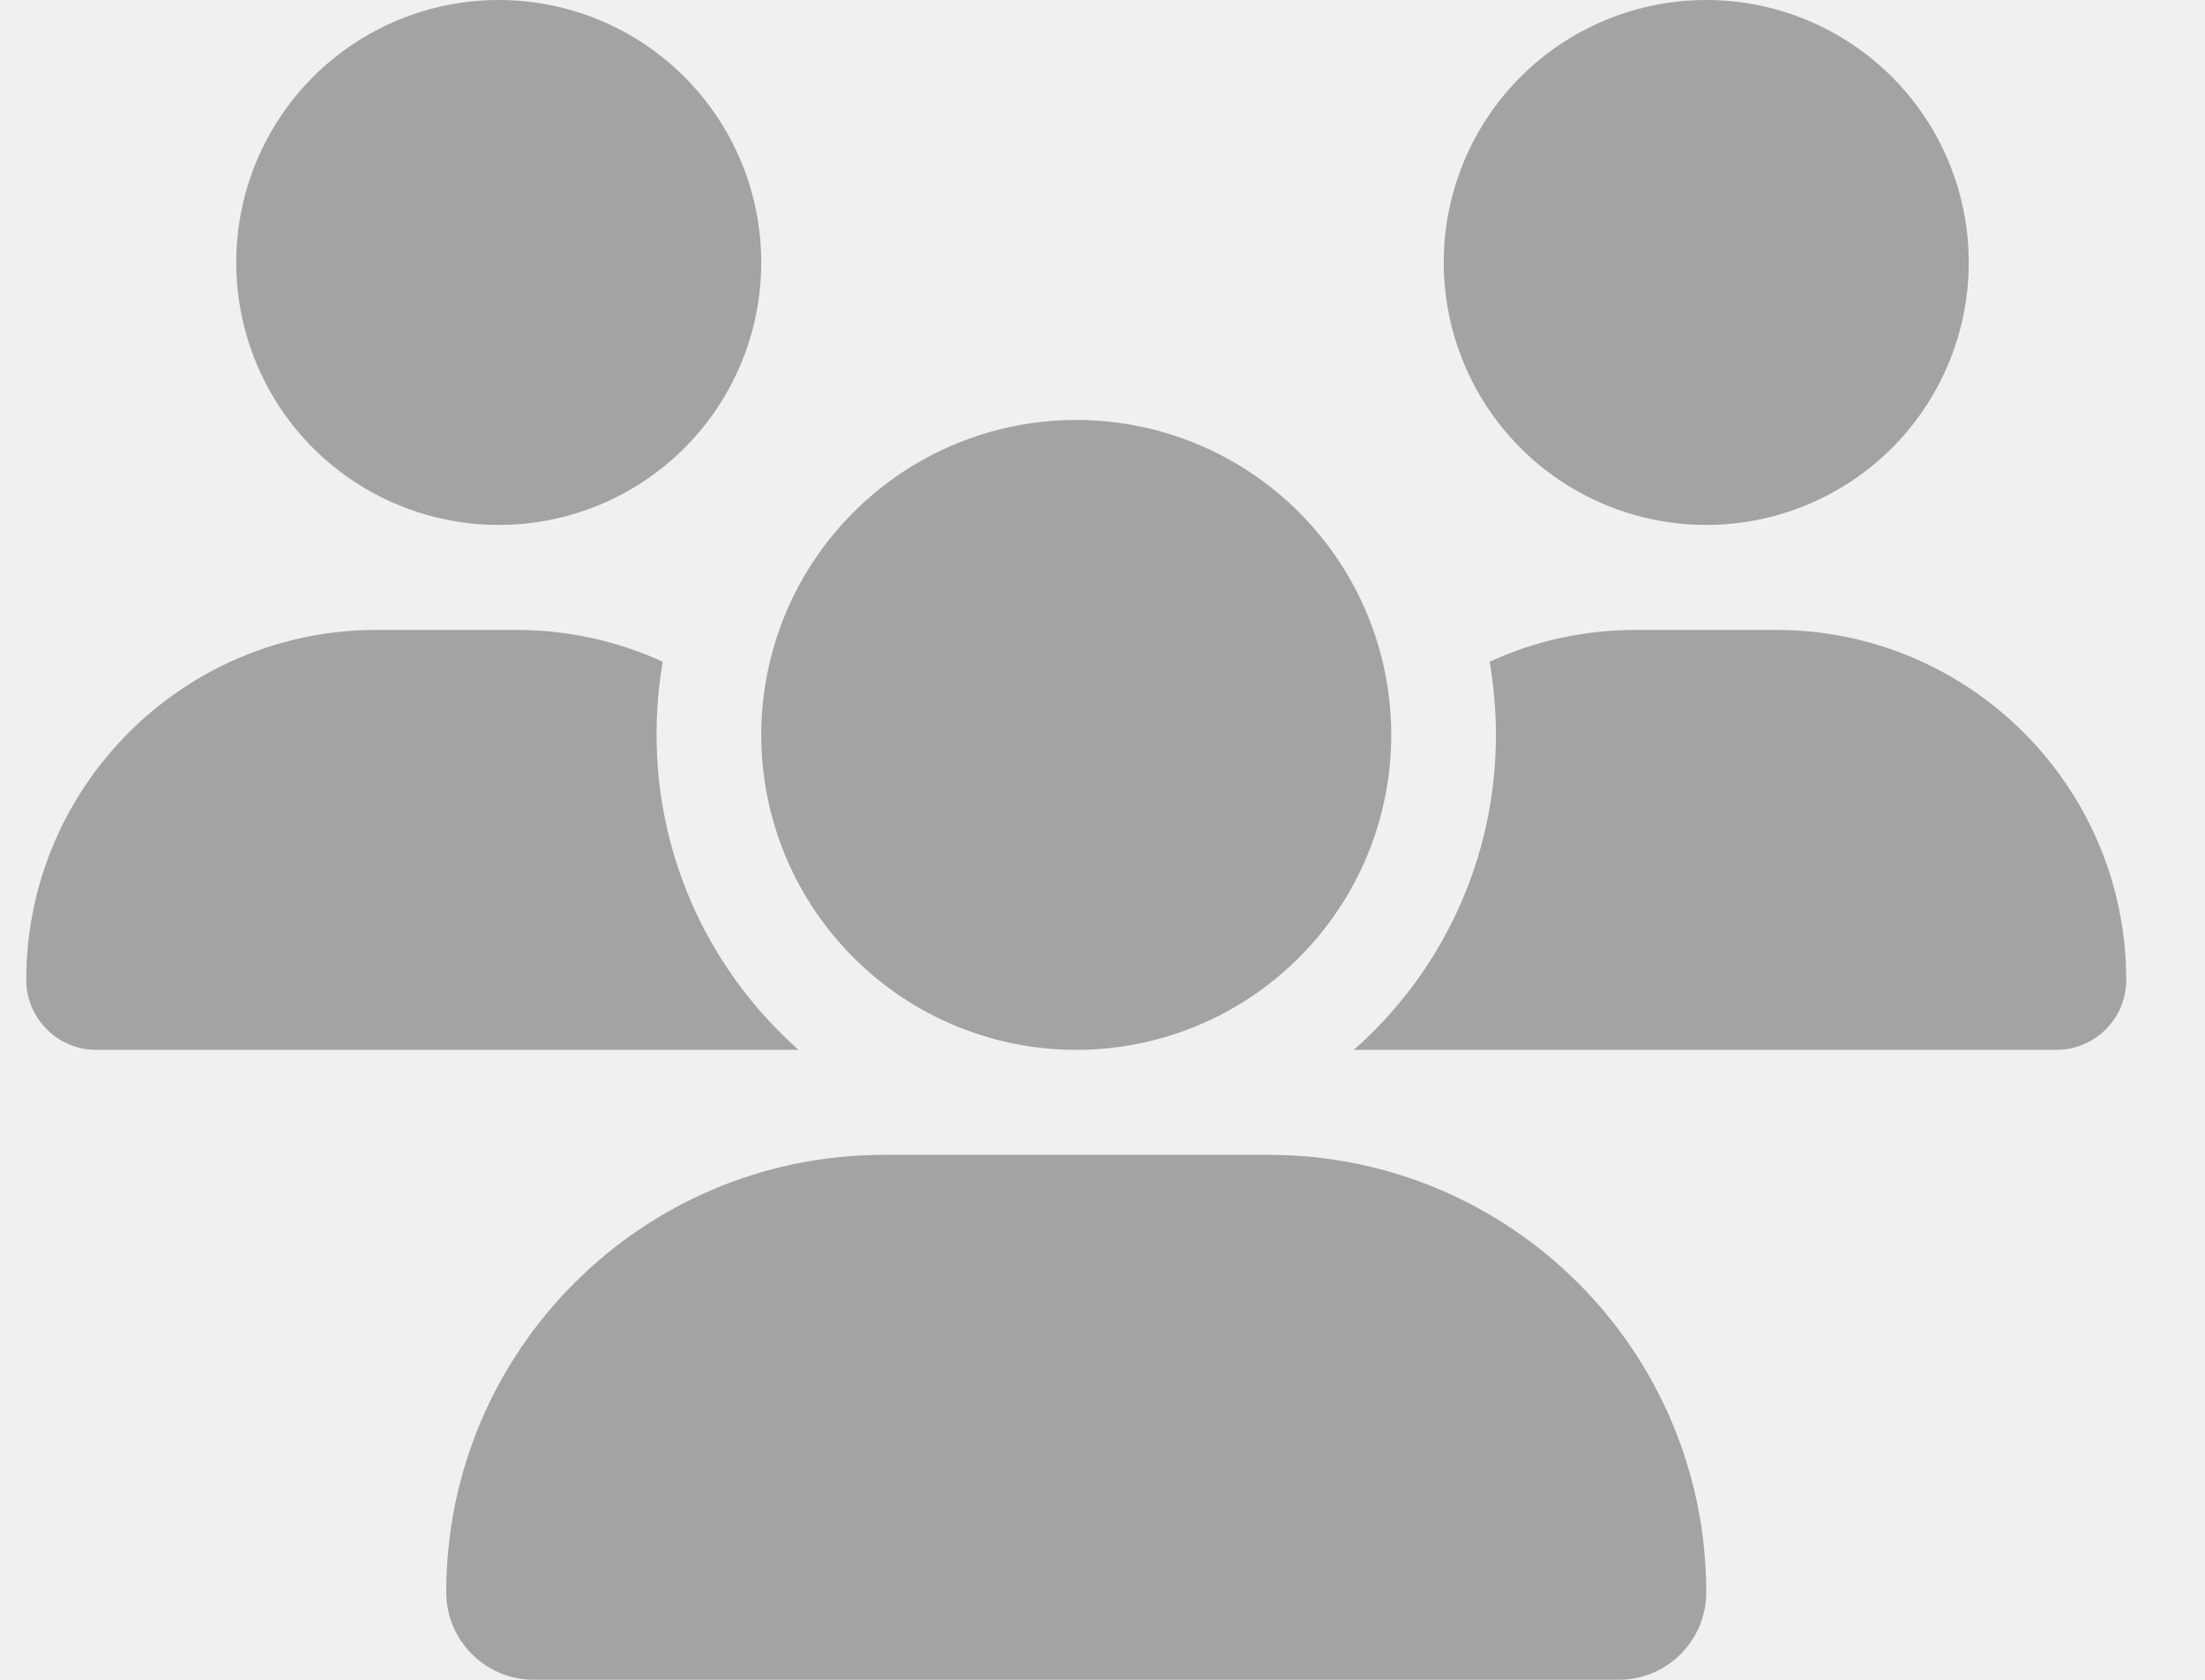
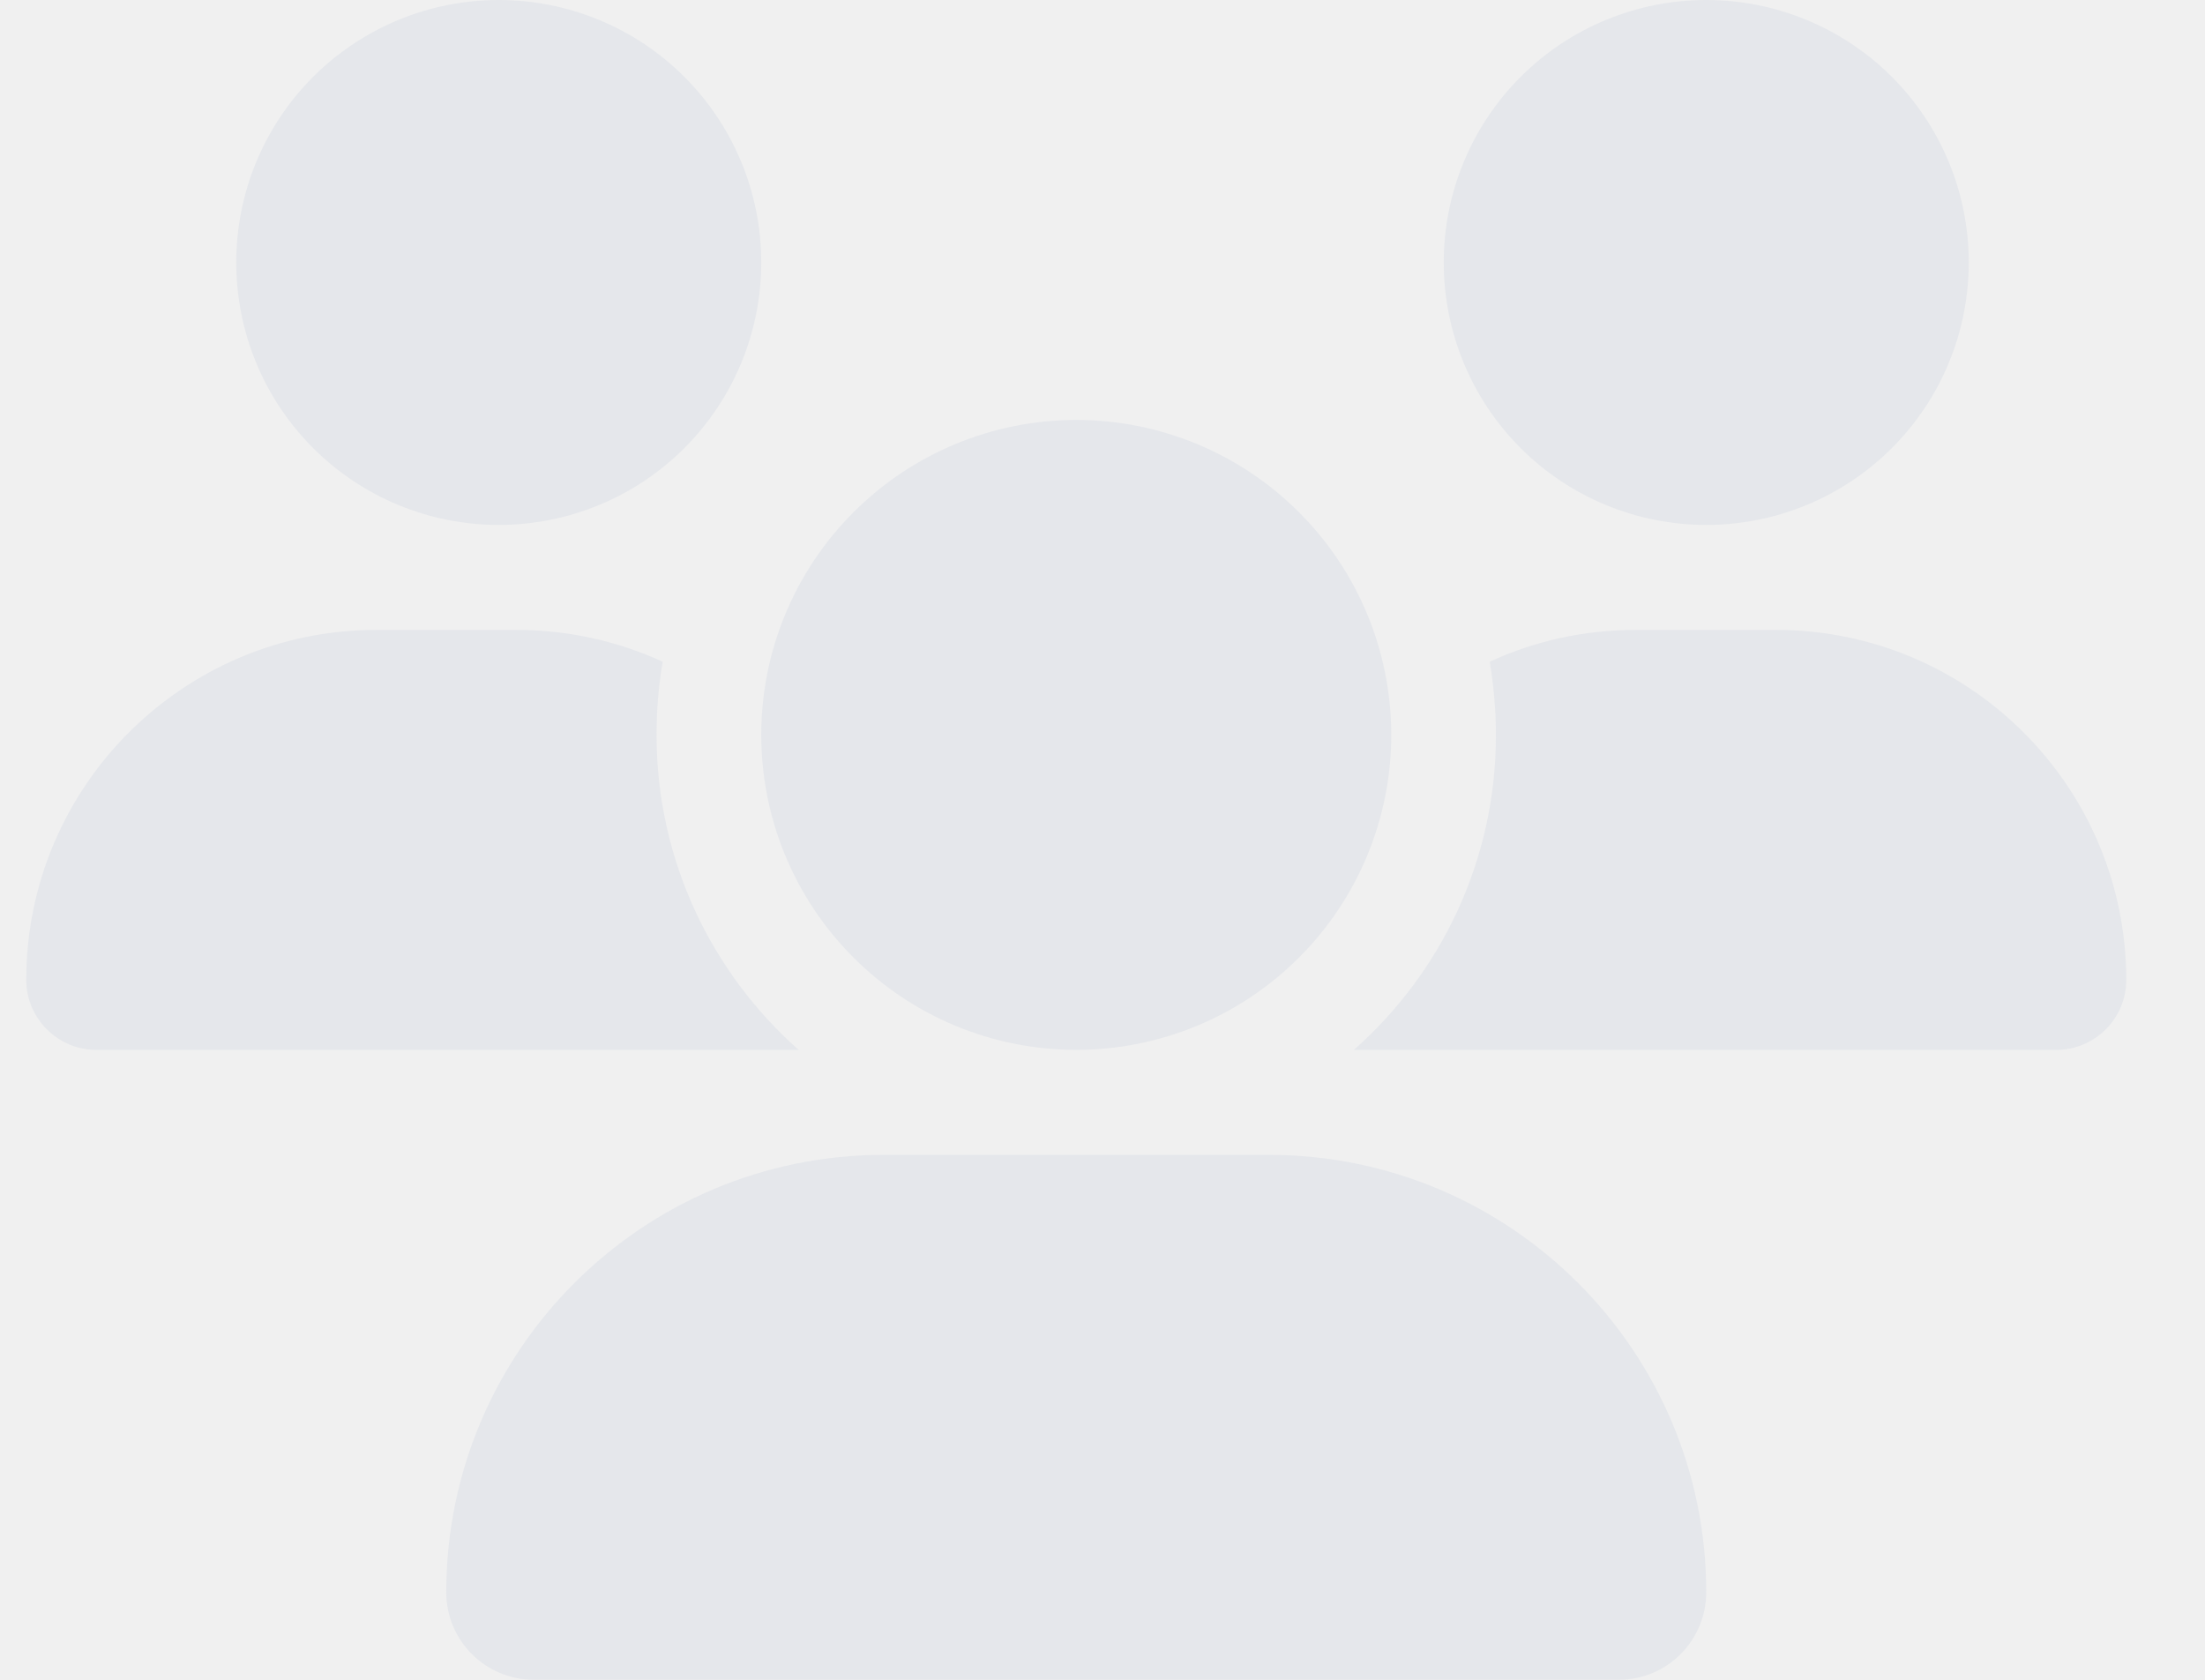
<svg xmlns="http://www.w3.org/2000/svg" width="21" height="16" viewBox="0 0 21 16" fill="none">
  <g clip-path="url(#clip0_211_5644)">
-     <path d="M4.75 0C5.413 0 6.049 0.263 6.518 0.732C6.987 1.201 7.25 1.837 7.25 2.5C7.25 3.163 6.987 3.799 6.518 4.268C6.049 4.737 5.413 5 4.75 5C4.087 5 3.451 4.737 2.982 4.268C2.513 3.799 2.25 3.163 2.25 2.5C2.25 1.837 2.513 1.201 2.982 0.732C3.451 0.263 4.087 0 4.75 0ZM16.25 0C16.913 0 17.549 0.263 18.018 0.732C18.487 1.201 18.75 1.837 18.75 2.5C18.75 3.163 18.487 3.799 18.018 4.268C17.549 4.737 16.913 5 16.25 5C15.587 5 14.951 4.737 14.482 4.268C14.013 3.799 13.75 3.163 13.75 2.5C13.75 1.837 14.013 1.201 14.482 0.732C14.951 0.263 15.587 0 16.25 0ZM0.25 9.334C0.25 7.494 1.744 6 3.584 6H4.919C5.416 6 5.888 6.109 6.312 6.303C6.272 6.528 6.253 6.763 6.253 7C6.253 8.194 6.778 9.266 7.606 10C7.6 10 7.594 10 7.584 10H0.916C0.55 10 0.25 9.7 0.25 9.334ZM12.916 10C12.909 10 12.903 10 12.894 10C13.725 9.266 14.247 8.194 14.247 7C14.247 6.763 14.225 6.531 14.188 6.303C14.613 6.106 15.084 6 15.581 6H16.916C18.756 6 20.25 7.494 20.25 9.334C20.25 9.703 19.95 10 19.584 10H12.916ZM7.25 7C7.25 6.204 7.566 5.441 8.129 4.879C8.691 4.316 9.454 4 10.25 4C11.046 4 11.809 4.316 12.371 4.879C12.934 5.441 13.25 6.204 13.25 7C13.25 7.796 12.934 8.559 12.371 9.121C11.809 9.684 11.046 10 10.25 10C9.454 10 8.691 9.684 8.129 9.121C7.566 8.559 7.25 7.796 7.25 7ZM4.25 15.166C4.25 12.866 6.116 11 8.416 11H12.084C14.384 11 16.25 12.866 16.25 15.166C16.25 15.625 15.878 16 15.416 16H5.084C4.625 16 4.25 15.628 4.25 15.166Z" fill="#A3A3A3" />
+     <path d="M4.75 0C5.413 0 6.049 0.263 6.518 0.732C6.987 1.201 7.25 1.837 7.25 2.5C7.25 3.163 6.987 3.799 6.518 4.268C6.049 4.737 5.413 5 4.75 5C4.087 5 3.451 4.737 2.982 4.268C2.513 3.799 2.25 3.163 2.25 2.5C2.25 1.837 2.513 1.201 2.982 0.732C3.451 0.263 4.087 0 4.75 0ZM16.25 0C16.913 0 17.549 0.263 18.018 0.732C18.487 1.201 18.75 1.837 18.75 2.5C18.75 3.163 18.487 3.799 18.018 4.268C17.549 4.737 16.913 5 16.25 5C15.587 5 14.951 4.737 14.482 4.268C14.013 3.799 13.75 3.163 13.75 2.5C13.75 1.837 14.013 1.201 14.482 0.732C14.951 0.263 15.587 0 16.25 0ZM0.25 9.334C0.25 7.494 1.744 6 3.584 6H4.919C5.416 6 5.888 6.109 6.312 6.303C6.272 6.528 6.253 6.763 6.253 7C6.253 8.194 6.778 9.266 7.606 10C7.6 10 7.594 10 7.584 10H0.916C0.55 10 0.25 9.7 0.25 9.334ZM12.916 10C12.909 10 12.903 10 12.894 10C13.725 9.266 14.247 8.194 14.247 7C14.247 6.763 14.225 6.531 14.188 6.303C14.613 6.106 15.084 6 15.581 6H16.916C18.756 6 20.25 7.494 20.25 9.334C20.25 9.703 19.95 10 19.584 10H12.916ZM7.25 7C7.25 6.204 7.566 5.441 8.129 4.879C8.691 4.316 9.454 4 10.25 4C11.046 4 11.809 4.316 12.371 4.879C12.934 5.441 13.25 6.204 13.25 7C13.25 7.796 12.934 8.559 12.371 9.121C11.809 9.684 11.046 10 10.25 10C9.454 10 8.691 9.684 8.129 9.121C7.566 8.559 7.25 7.796 7.25 7ZM4.25 15.166C4.25 12.866 6.116 11 8.416 11H12.084C14.384 11 16.25 12.866 16.25 15.166C16.25 15.625 15.878 16 15.416 16H5.084C4.625 16 4.25 15.628 4.25 15.166Z" fill="#E5E7EB" />
  </g>
  <defs>
    <clipPath id="clip0_211_5644">
      <path d="M0.25 0H20.25V16H0.25V0Z" fill="white" />
    </clipPath>
  </defs>
</svg>
